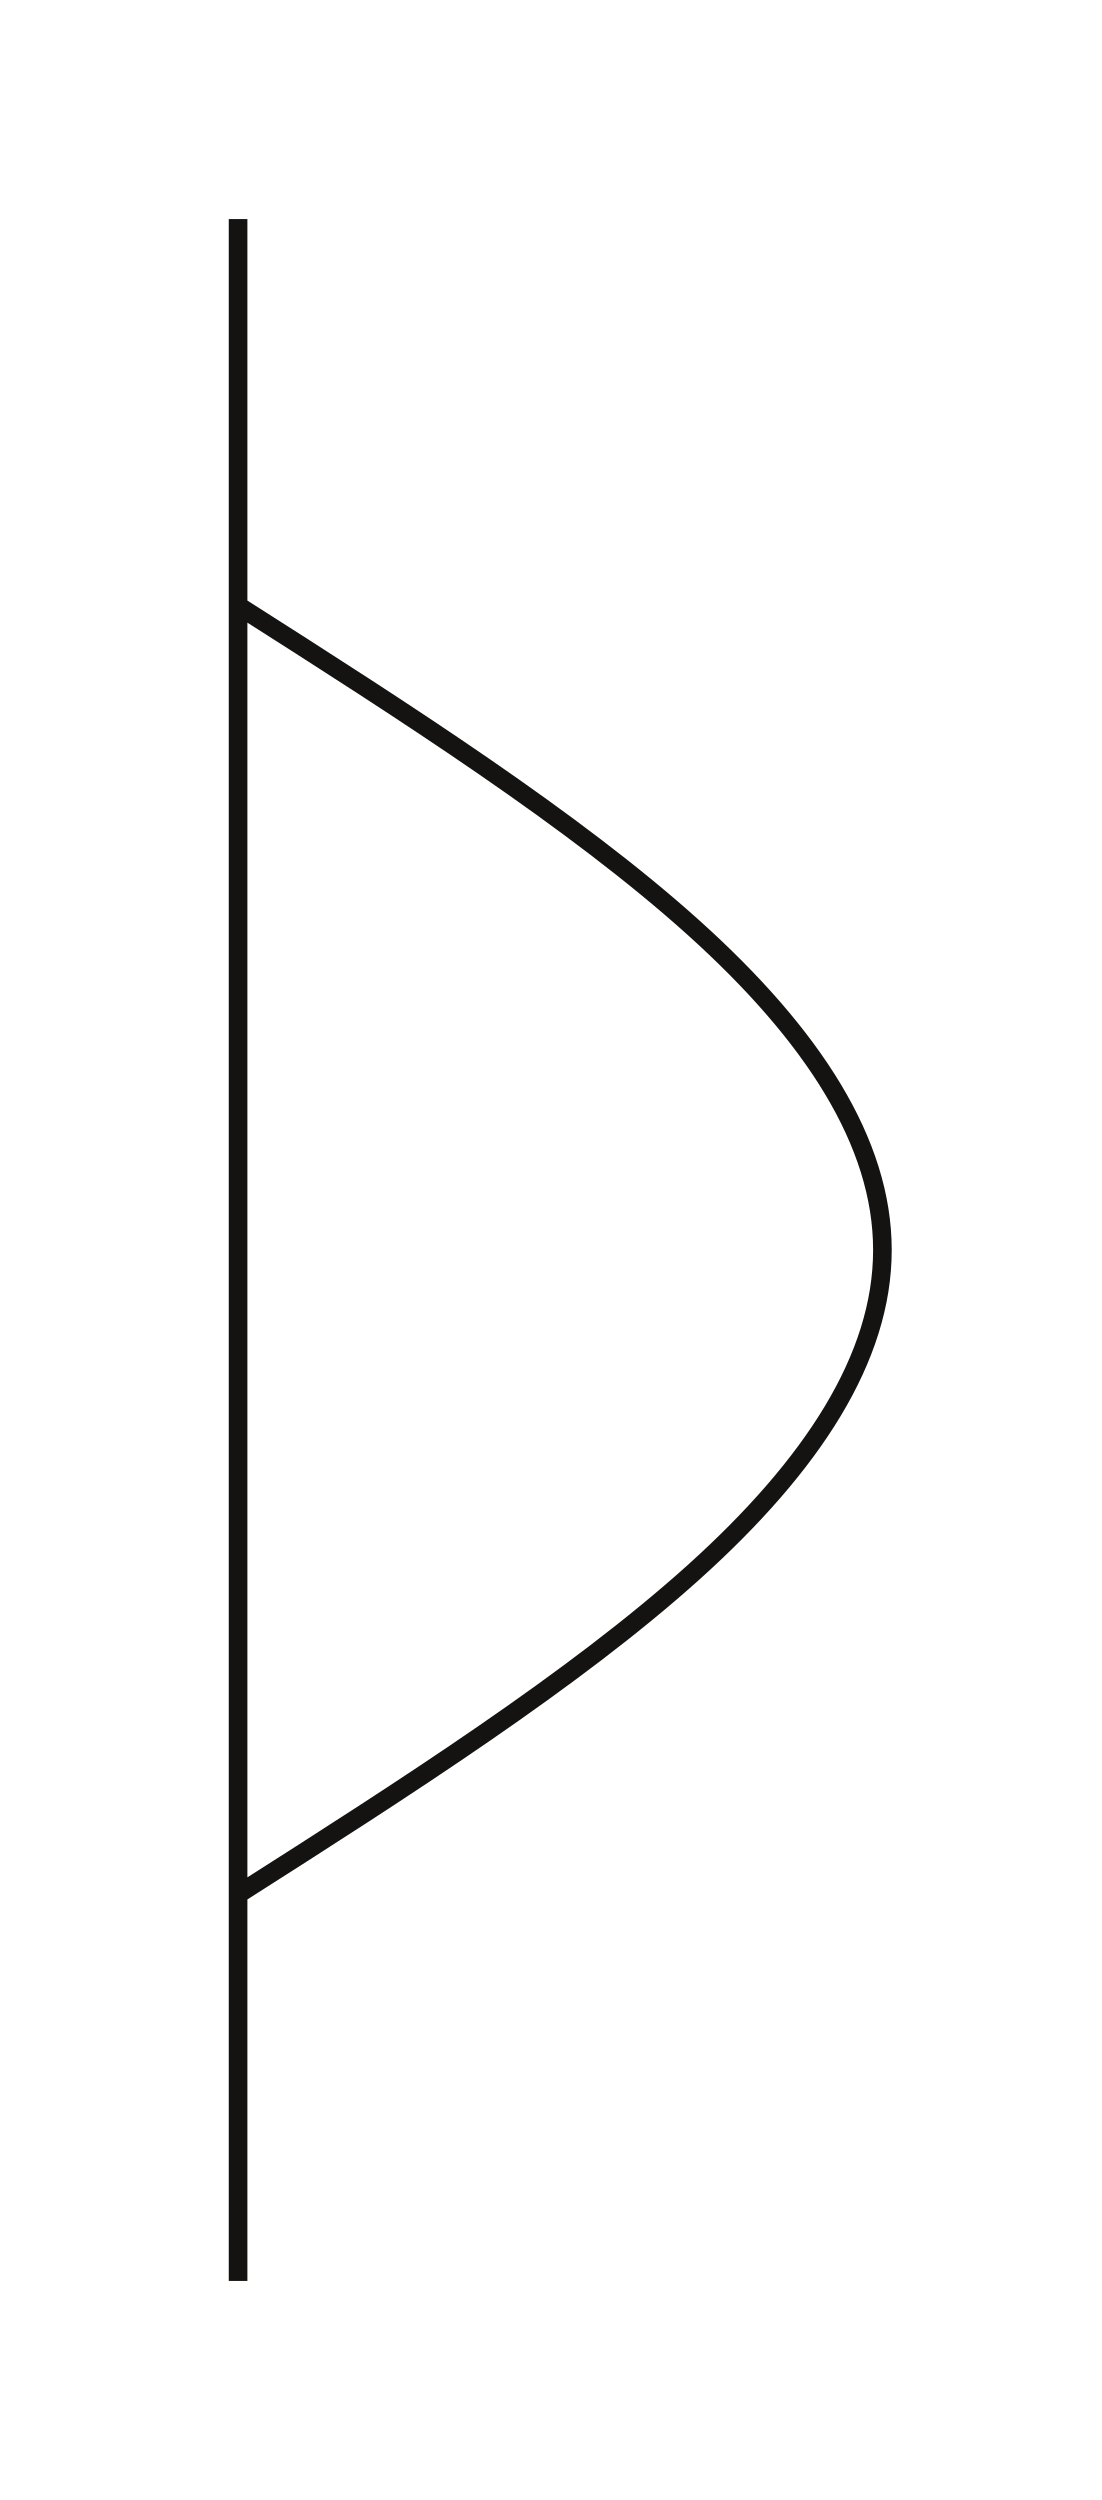
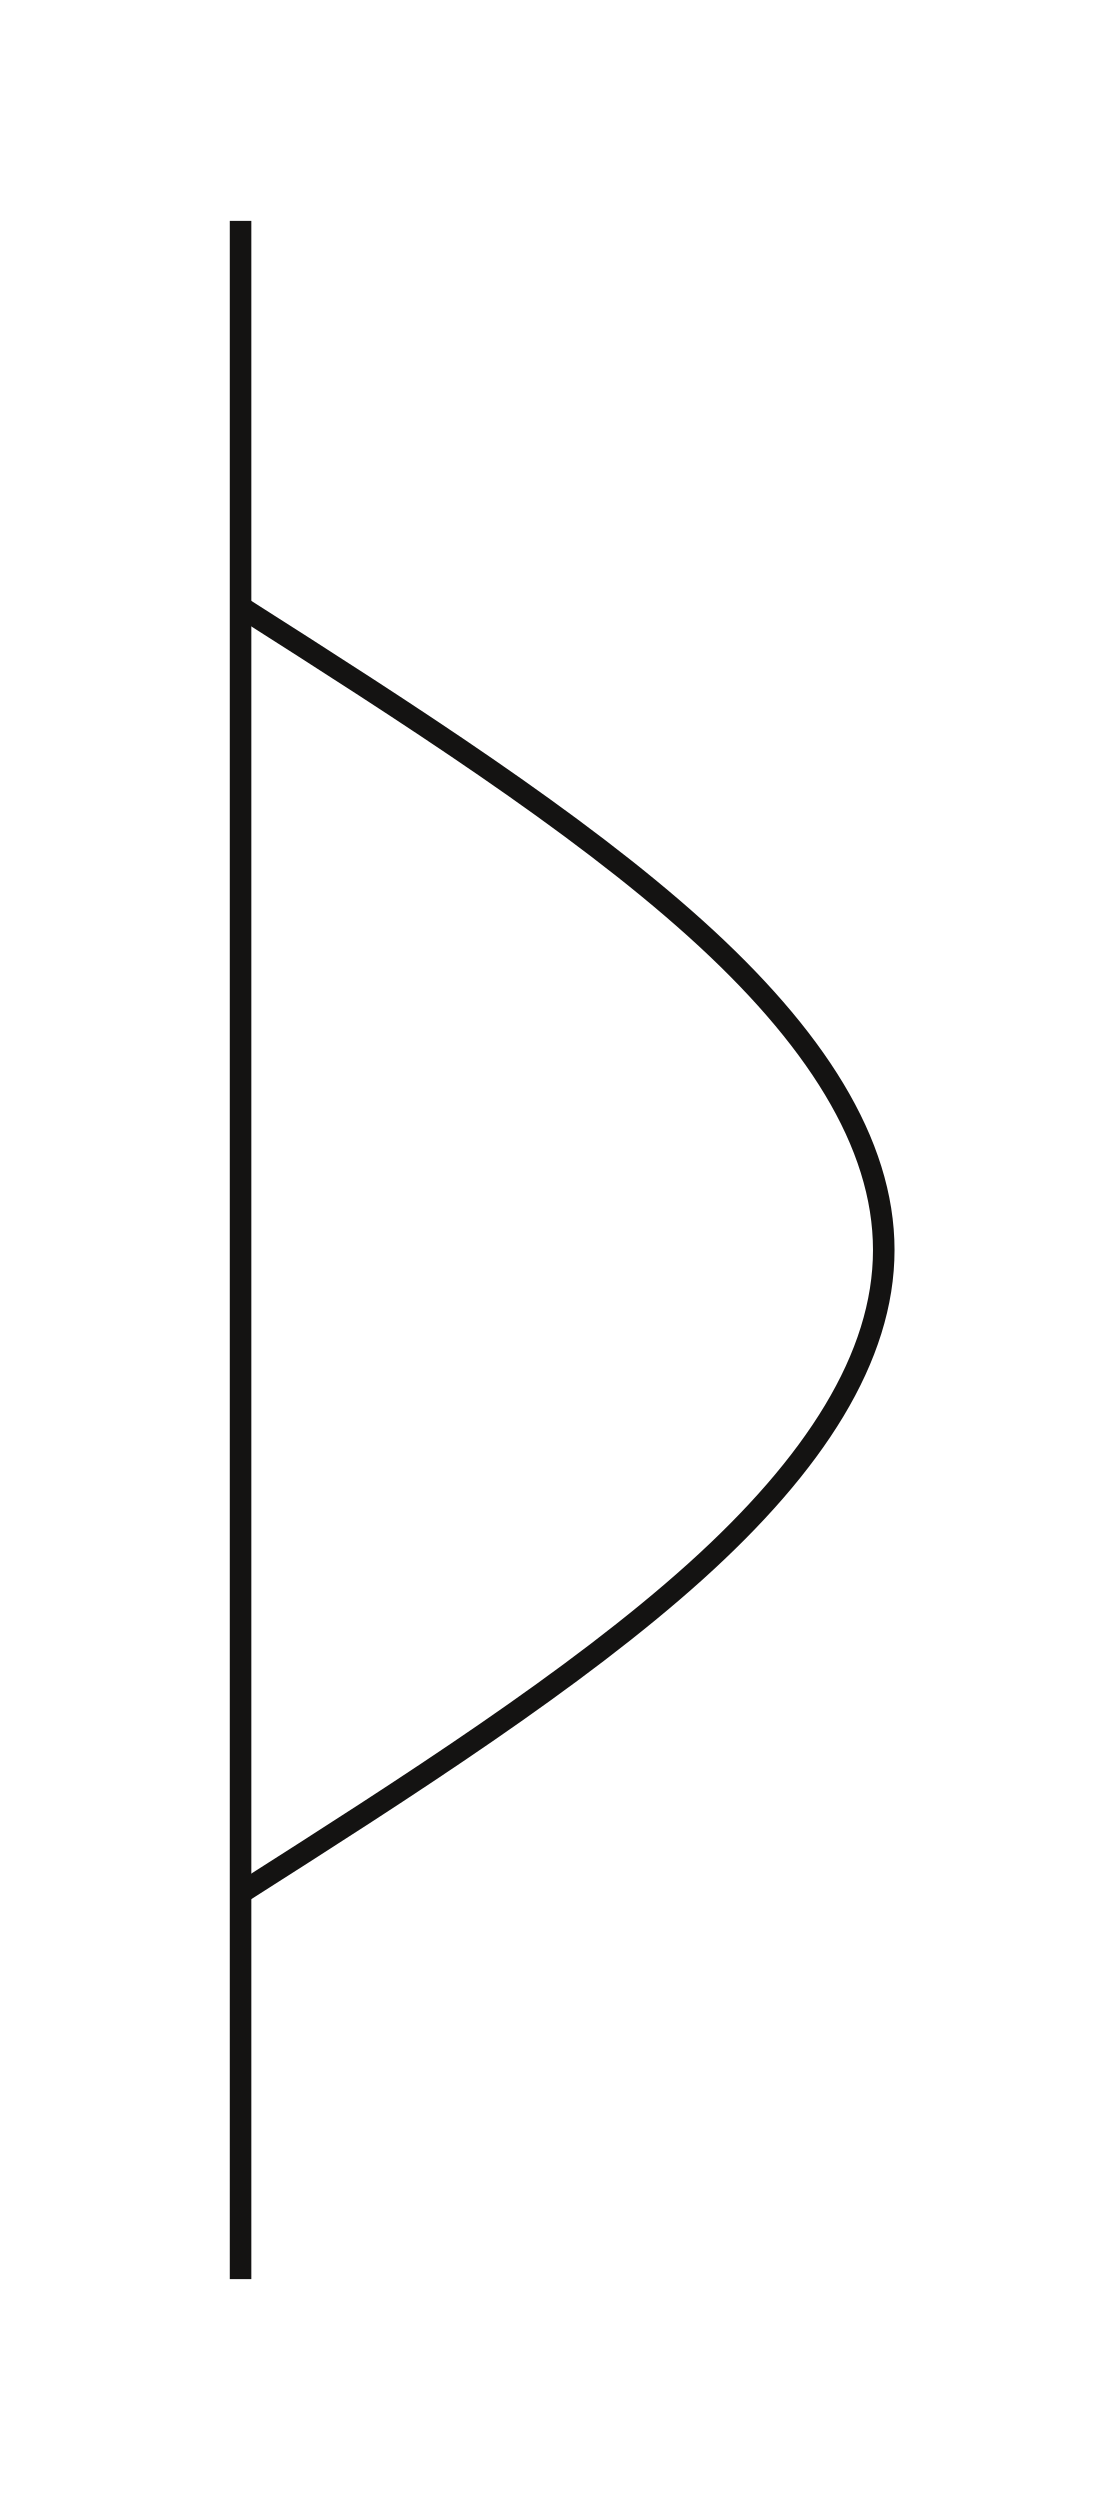
- <svg xmlns="http://www.w3.org/2000/svg" width="171" height="388" fill="#141312" viewBox="-36.9 -94 170.9 388">
-   <path fill="none" stroke="#141312" stroke-width="2.89" d="M0-60v320M0 0c26.18 16.67 52.2 33.33 70.71 50S100 83.33 100 100s-10.78 33.33-29.29 50S26.18 183.33 0 200" />
+ <svg xmlns="http://www.w3.org/2000/svg" viewBox="-37.4 -94.0 171.3 388.0" width="171" height="388" fill="#141312">
+   <g fill="none" stroke="#141312" stroke-width="3.35" stroke-linecap="butt" stroke-linejoin="miter">
+     <path d="M 0 -60.0 L 0 260.0" />
+     <path d="M 0.00 0.00 C 26.18 16.67 52.20 33.33 70.71 50.00 C 89.22 66.67 100.00 83.33 100.00 100.00 C 100.00 116.67 89.22 133.33 70.71 150.00 C 52.20 166.67 26.18 183.33 -0.00 200.00" />
+   </g>
</svg>
